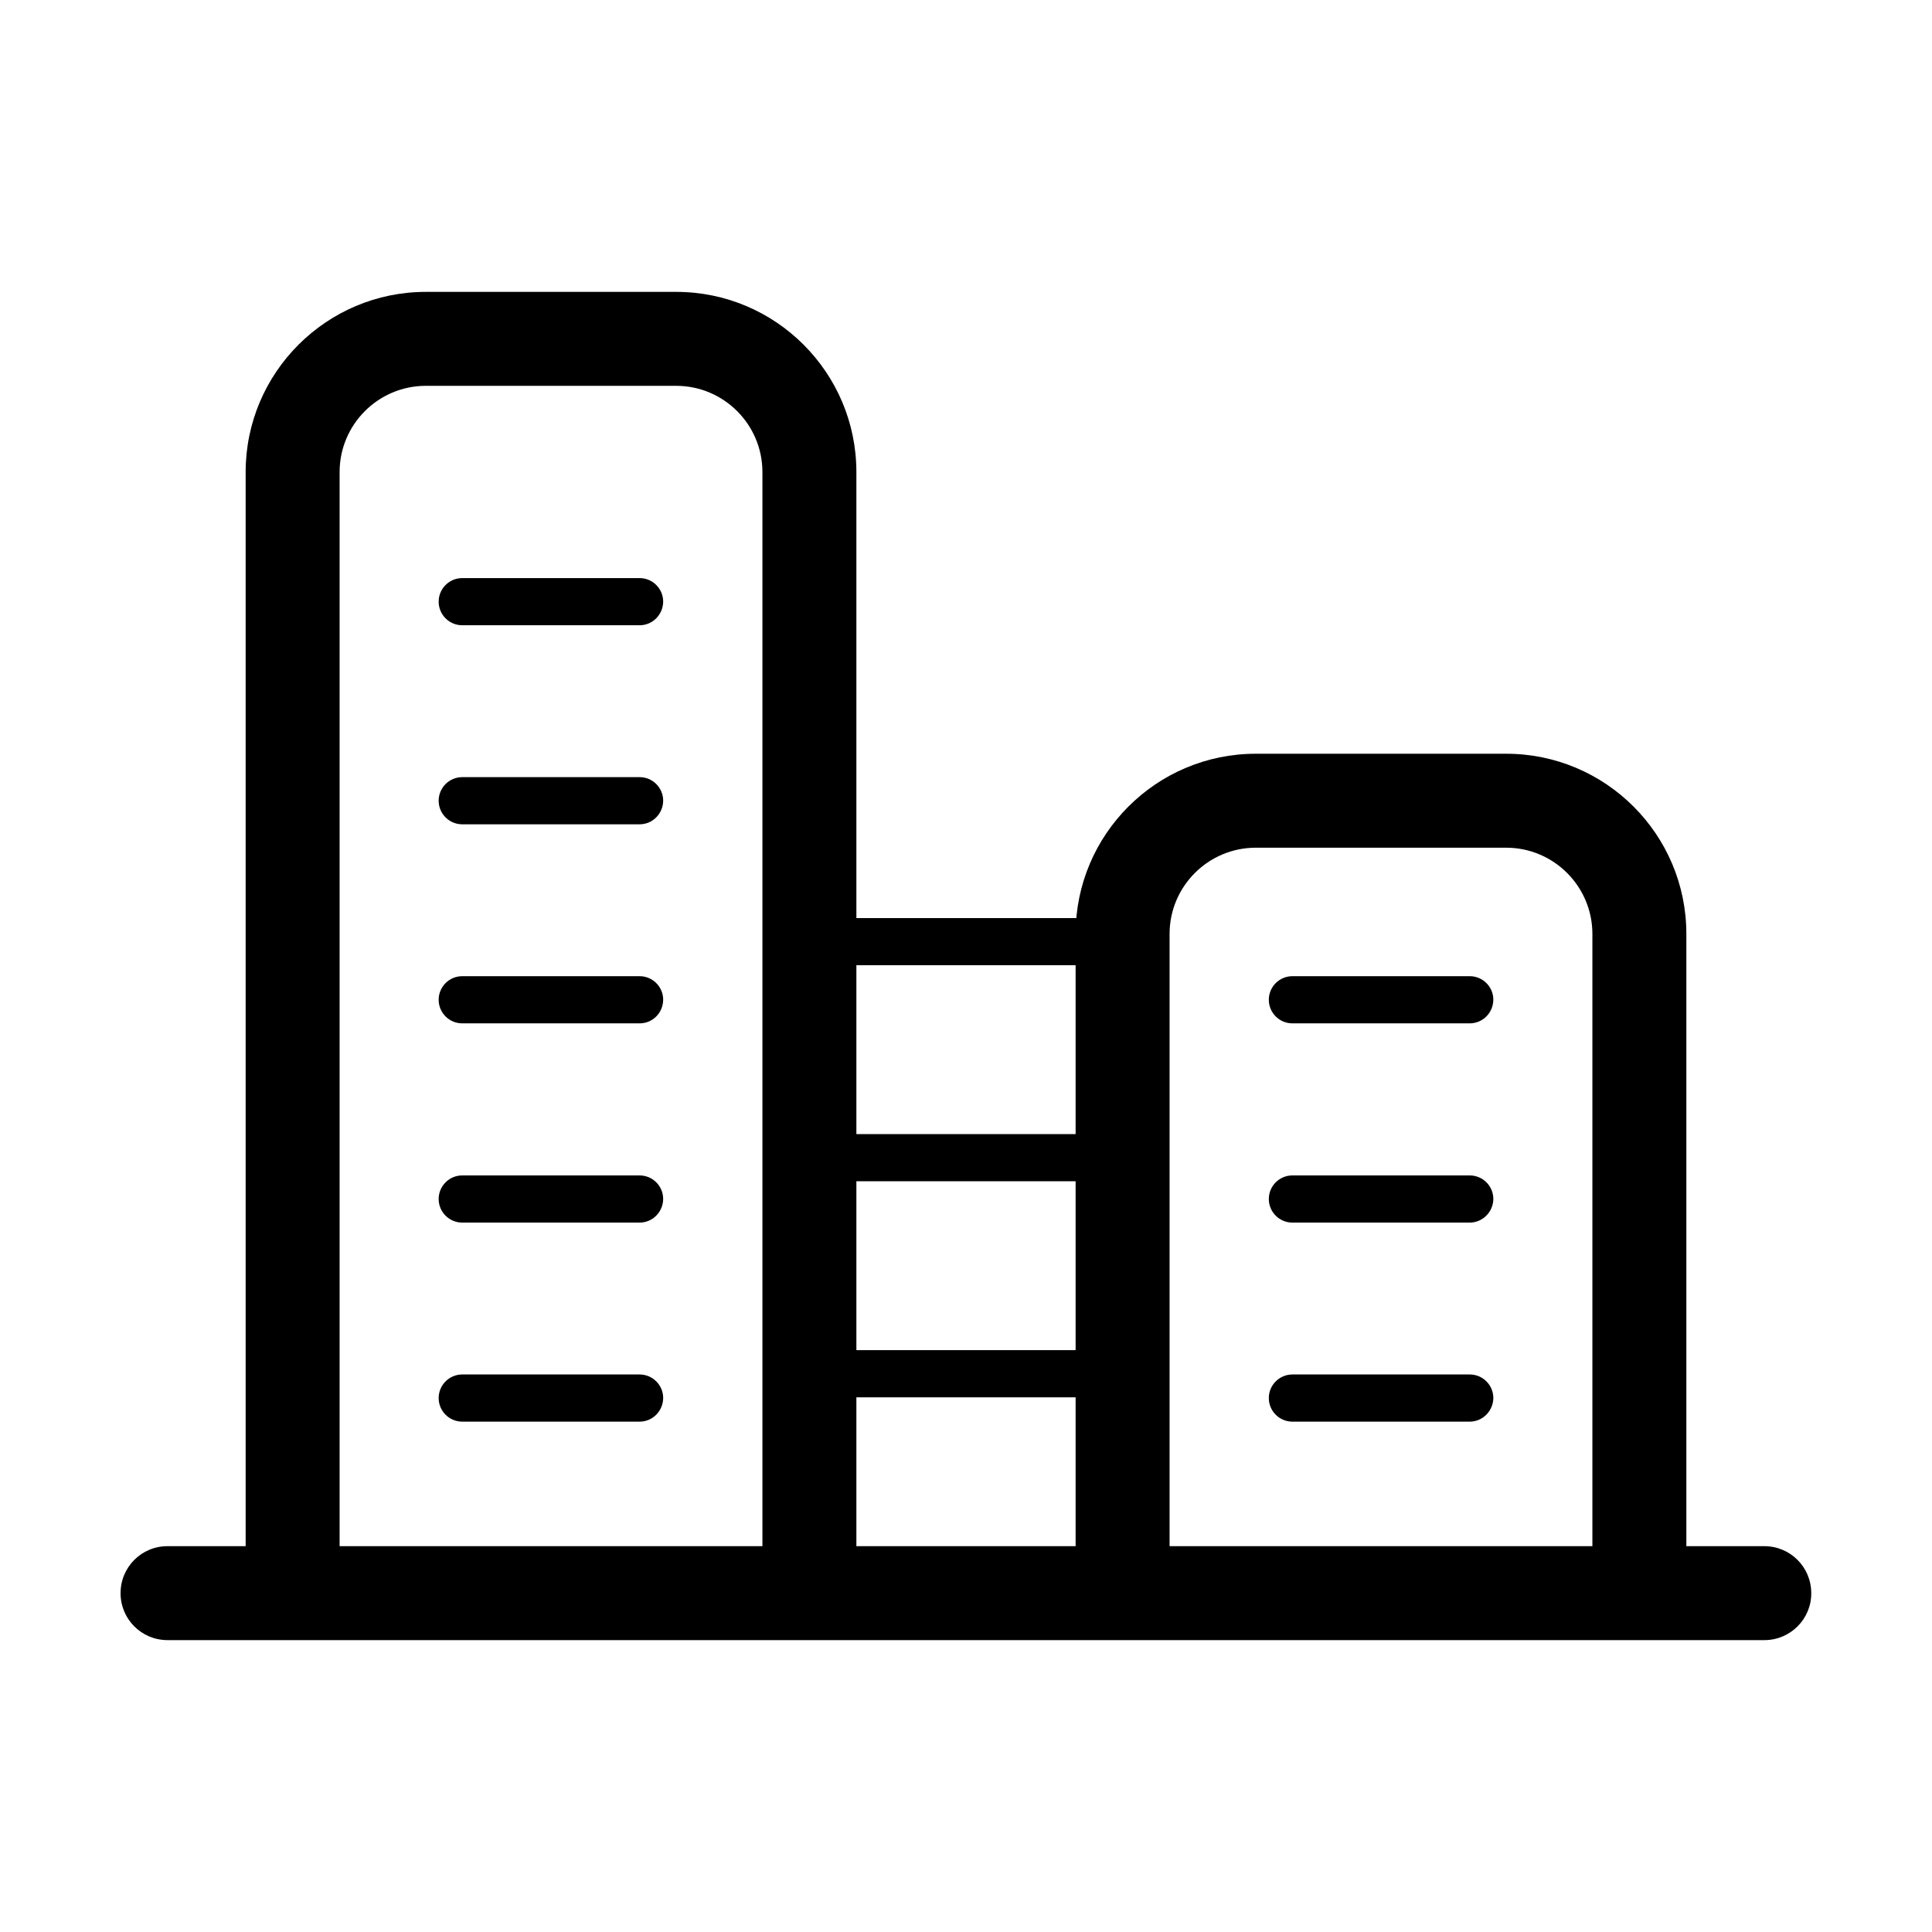
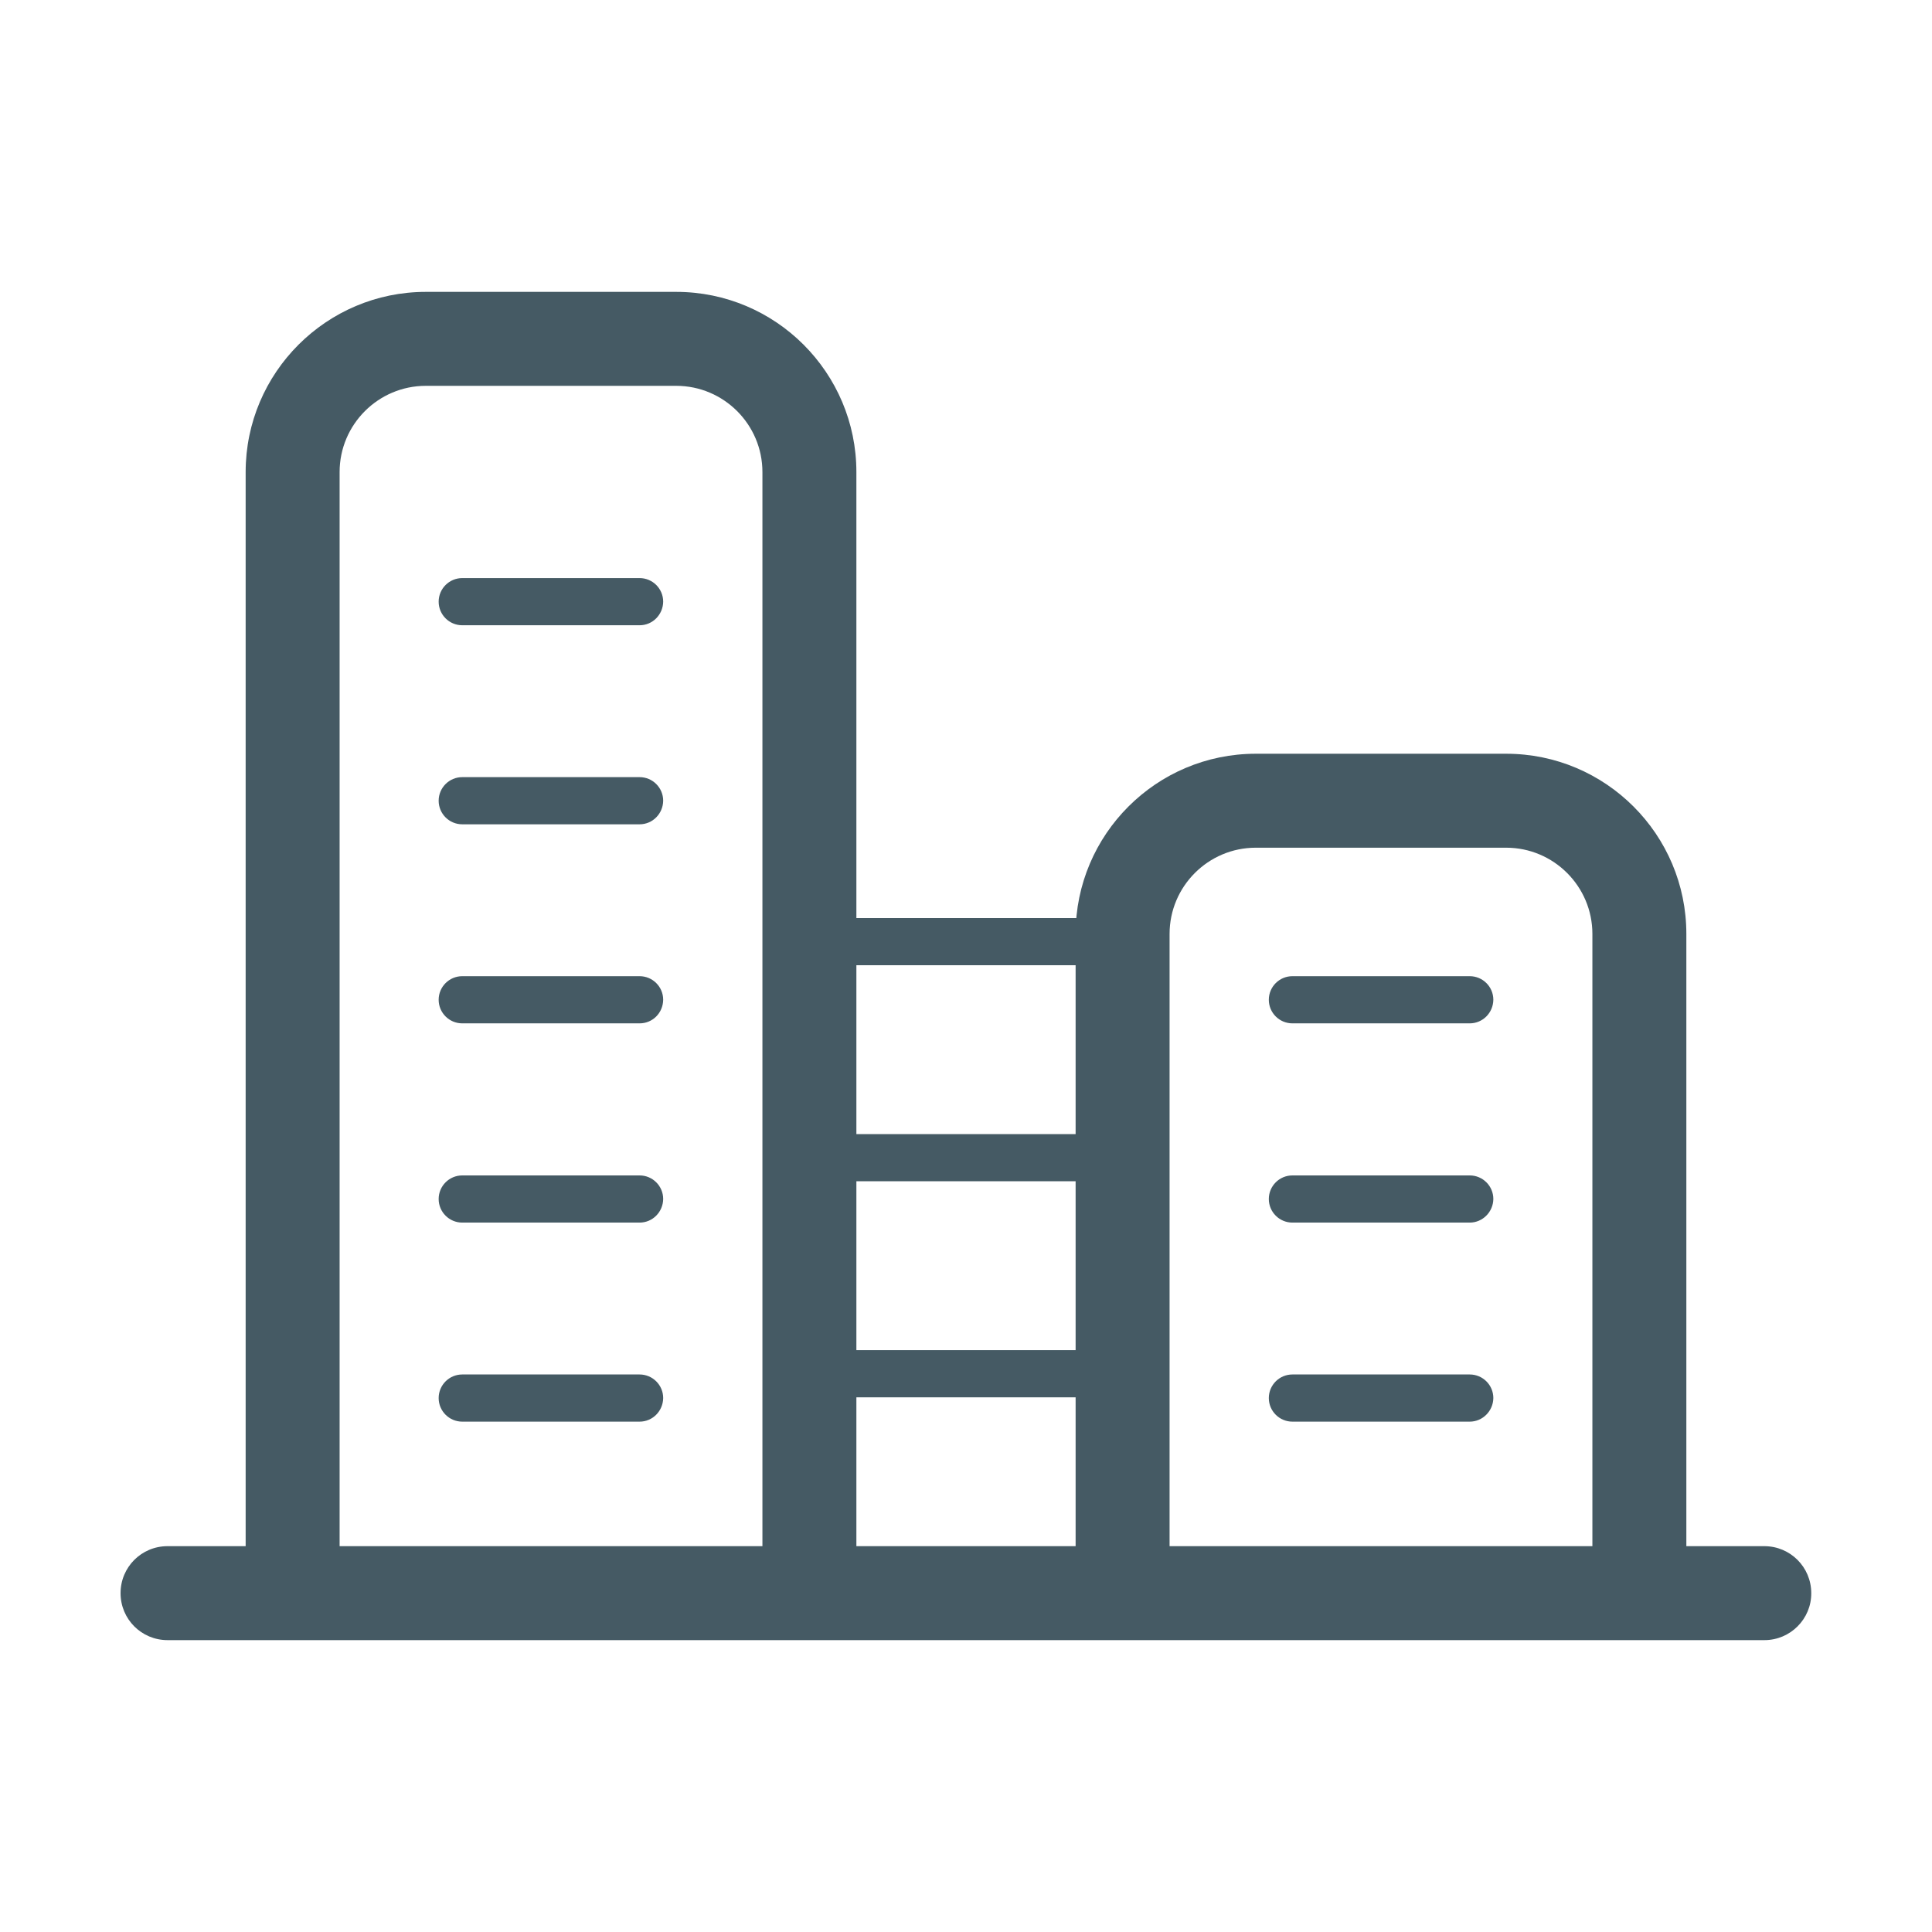
- <svg xmlns="http://www.w3.org/2000/svg" class="icon" height="512" viewBox="0 0 1024 1024" version="1.1">
+ <svg xmlns="http://www.w3.org/2000/svg" style="fill:#455A64;" class="icon" height="512" viewBox="0 0 1024 1024" version="1.1">
  <path d="M429 869.3H155.1c-13.8 0-24.9-11.1-24.9-24.9V250.2c0-52.7 42.9-95.5 95.5-95.5h132.7c52.7 0 95.5 42.8 95.5 95.5v594.1c0 13.8-11.2 25-24.9 25z m-249-49.8h224.1V250.2c0-25.2-20.5-45.7-45.7-45.7H225.7c-25.2 0-45.7 20.5-45.7 45.7v569.3zM868.9 869.3H595c-13.8 0-24.9-11.1-24.9-24.9V495c0-52.7 42.8-95.5 95.5-95.5h132.7c52.7 0 95.5 42.8 95.5 95.5v349.3c0.1 13.8-11.1 25-24.9 25z m-249-49.8H844V495c0-25.2-20.5-45.7-45.7-45.7H665.6c-25.2 0-45.7 20.5-45.7 45.7v324.5zM595 511.6H429c-6.9 0-12.5-5.6-12.5-12.5s5.6-12.5 12.5-12.5h166c6.9 0 12.5 5.6 12.5 12.5s-5.6 12.5-12.5 12.5zM339 331.4h-94c-6.9 0-12.5-5.6-12.5-12.5s5.6-12.5 12.5-12.5h94c6.9 0 12.5 5.6 12.5 12.5-0.1 6.9-5.6 12.5-12.5 12.5zM339 436.9h-94c-6.9 0-12.5-5.6-12.5-12.5s5.6-12.5 12.5-12.5h94c6.9 0 12.5 5.6 12.5 12.5-0.1 6.9-5.6 12.5-12.5 12.5zM339 542.4h-94c-6.9 0-12.5-5.6-12.5-12.5s5.6-12.5 12.5-12.5h94c6.9 0 12.5 5.6 12.5 12.5-0.1 7-5.6 12.5-12.5 12.5zM339 648h-94c-6.9 0-12.5-5.6-12.5-12.5S238.1 623 245 623h94c6.9 0 12.5 5.6 12.5 12.5-0.1 6.9-5.6 12.5-12.5 12.5zM339 753.5h-94c-6.9 0-12.5-5.6-12.5-12.5s5.6-12.5 12.5-12.5h94c6.9 0 12.5 5.6 12.5 12.5-0.1 6.9-5.6 12.5-12.5 12.5zM779 542.4h-94c-6.9 0-12.5-5.6-12.5-12.5s5.6-12.5 12.5-12.5h94c6.9 0 12.5 5.6 12.5 12.5-0.1 7-5.7 12.5-12.5 12.5zM779 648h-94c-6.9 0-12.5-5.6-12.5-12.5S678.1 623 685 623h94c6.9 0 12.5 5.6 12.5 12.5-0.1 6.9-5.7 12.5-12.5 12.5zM779 753.5h-94c-6.9 0-12.5-5.6-12.5-12.5s5.6-12.5 12.5-12.5h94c6.9 0 12.5 5.6 12.5 12.5-0.1 6.9-5.7 12.5-12.5 12.5zM595 626.1H429c-6.9 0-12.5-5.6-12.5-12.5s5.6-12.5 12.5-12.5h166c6.9 0 12.5 5.6 12.5 12.5s-5.6 12.5-12.5 12.5zM595 740.6H429c-6.9 0-12.5-5.6-12.5-12.5s5.6-12.5 12.5-12.5h166c6.9 0 12.5 5.6 12.5 12.5s-5.6 12.5-12.5 12.5zM935.2 869.3H88.8c-13.8 0-24.9-11.1-24.9-24.9 0-13.8 11.1-24.9 24.9-24.9h846.3c13.8 0 24.9 11.1 24.9 24.9 0.1 13.7-11.1 24.9-24.8 24.9z" />
</svg>
